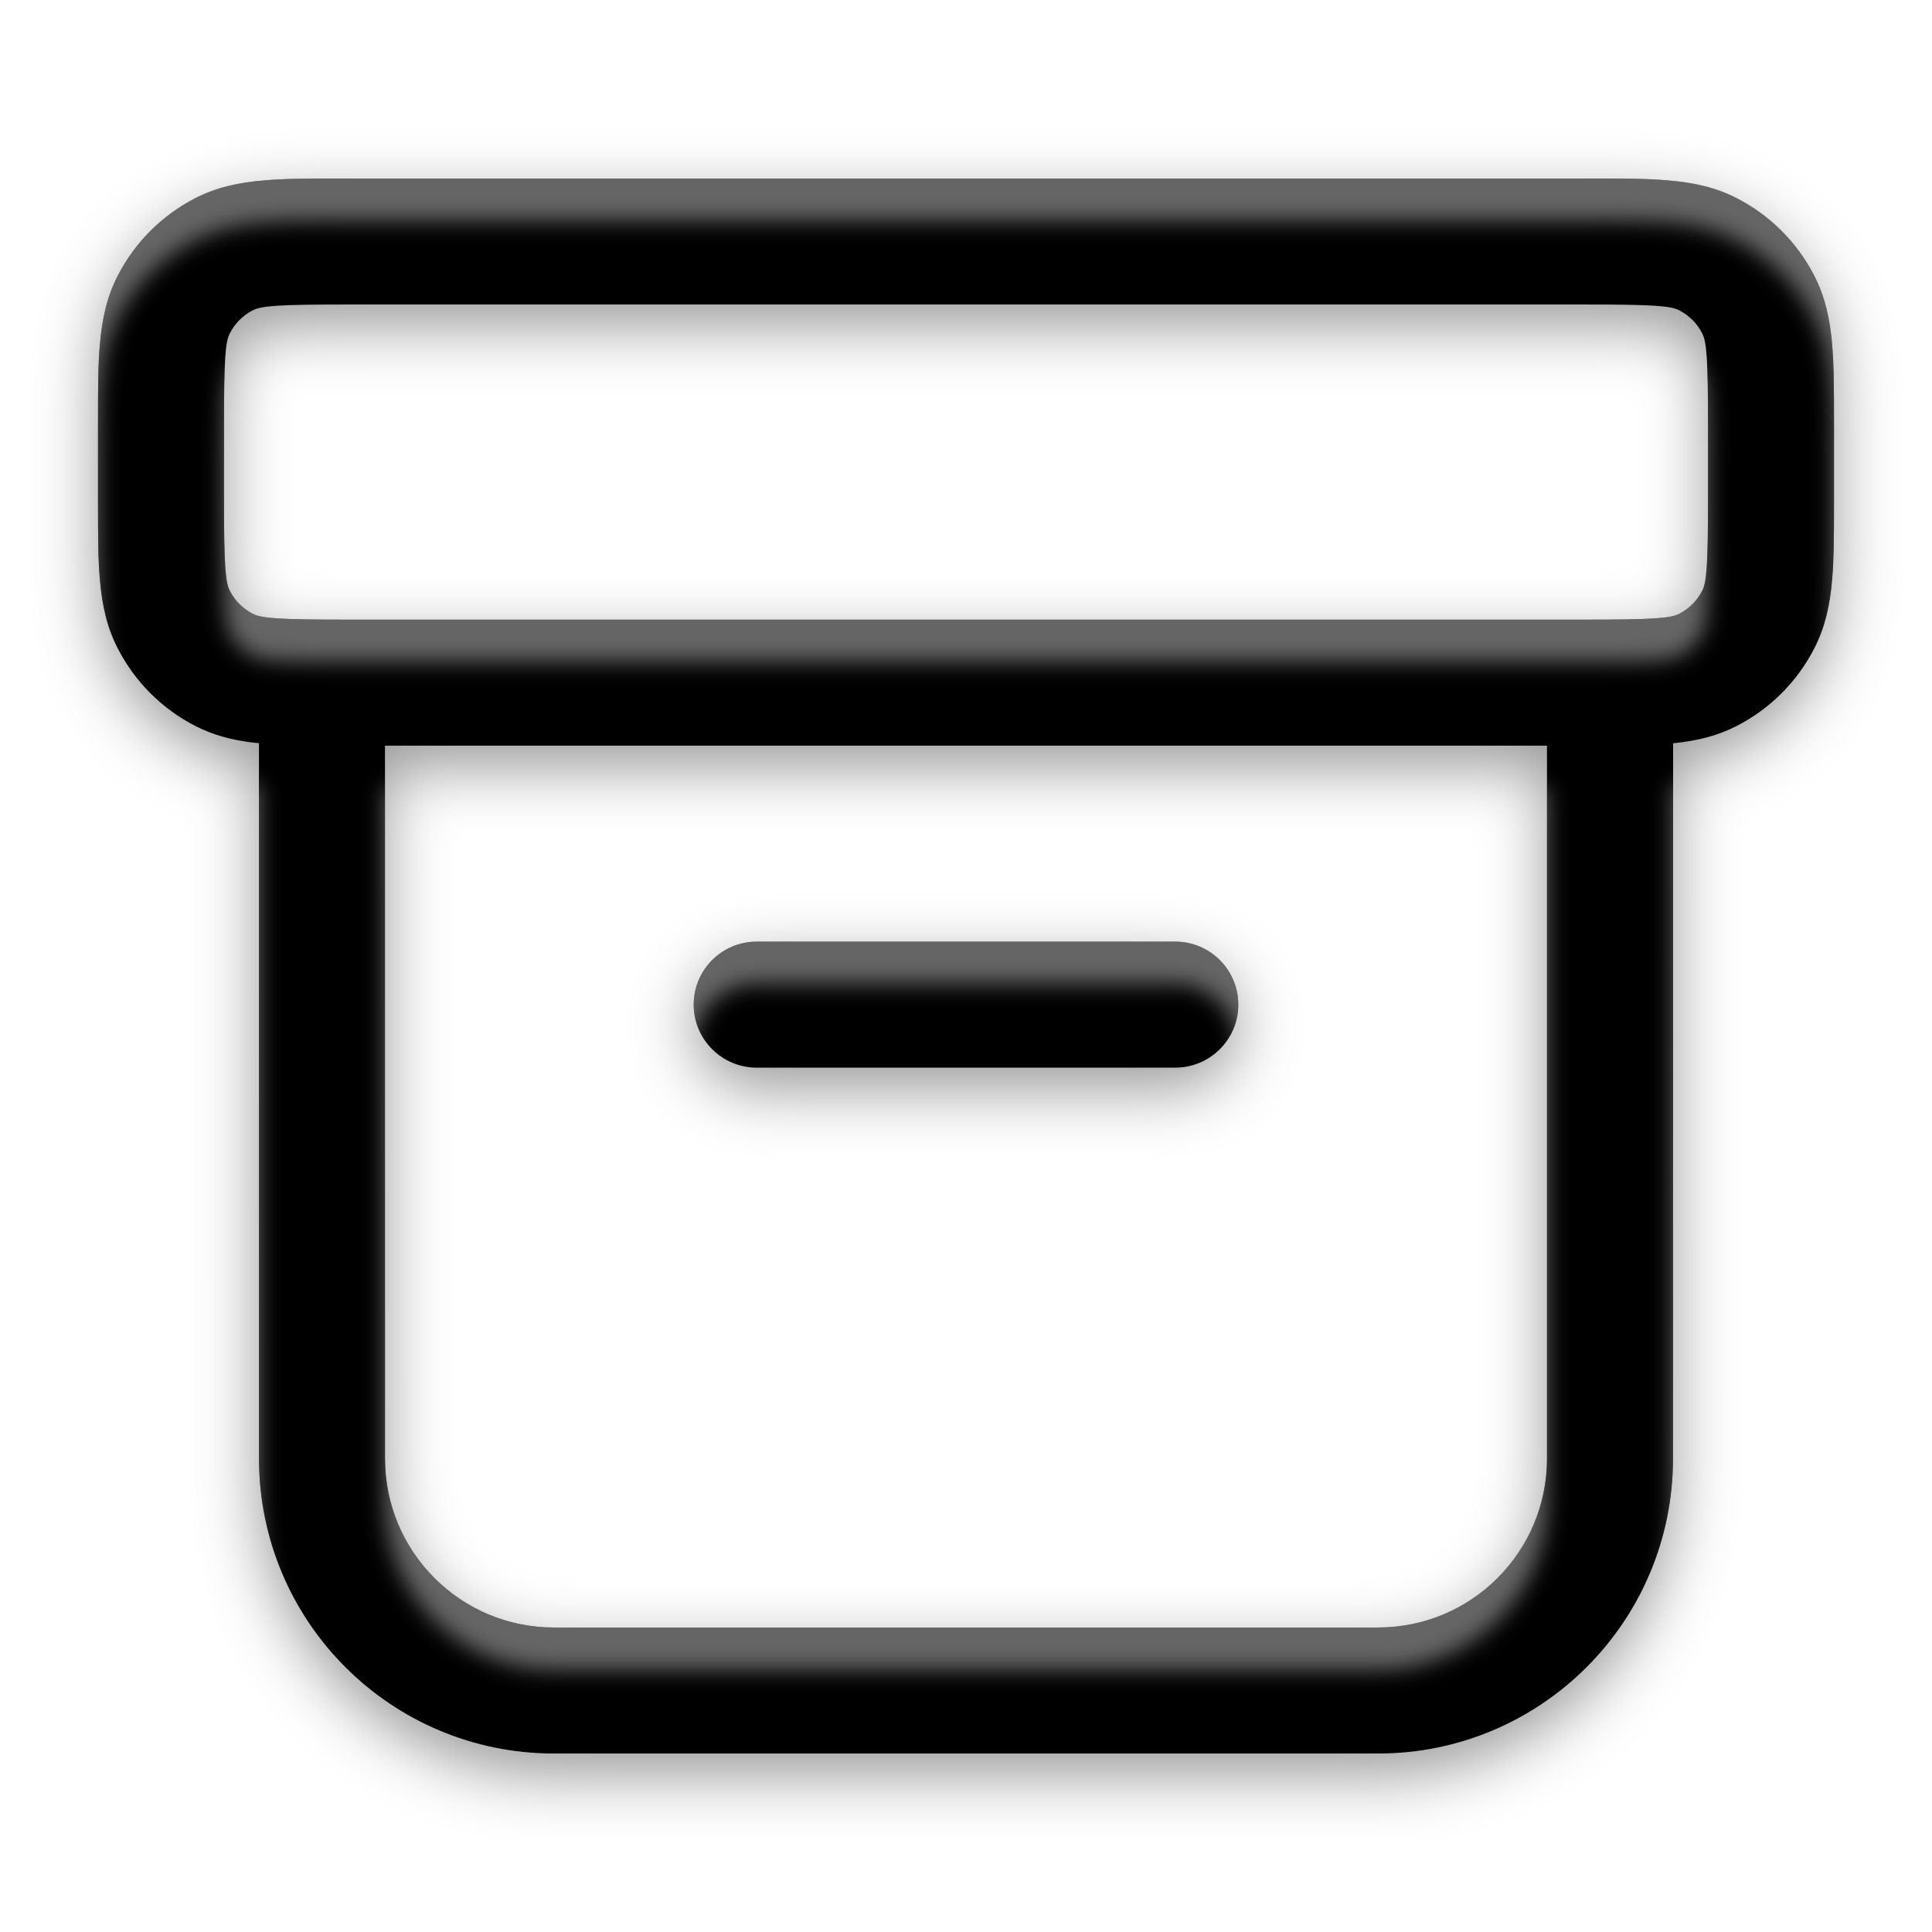
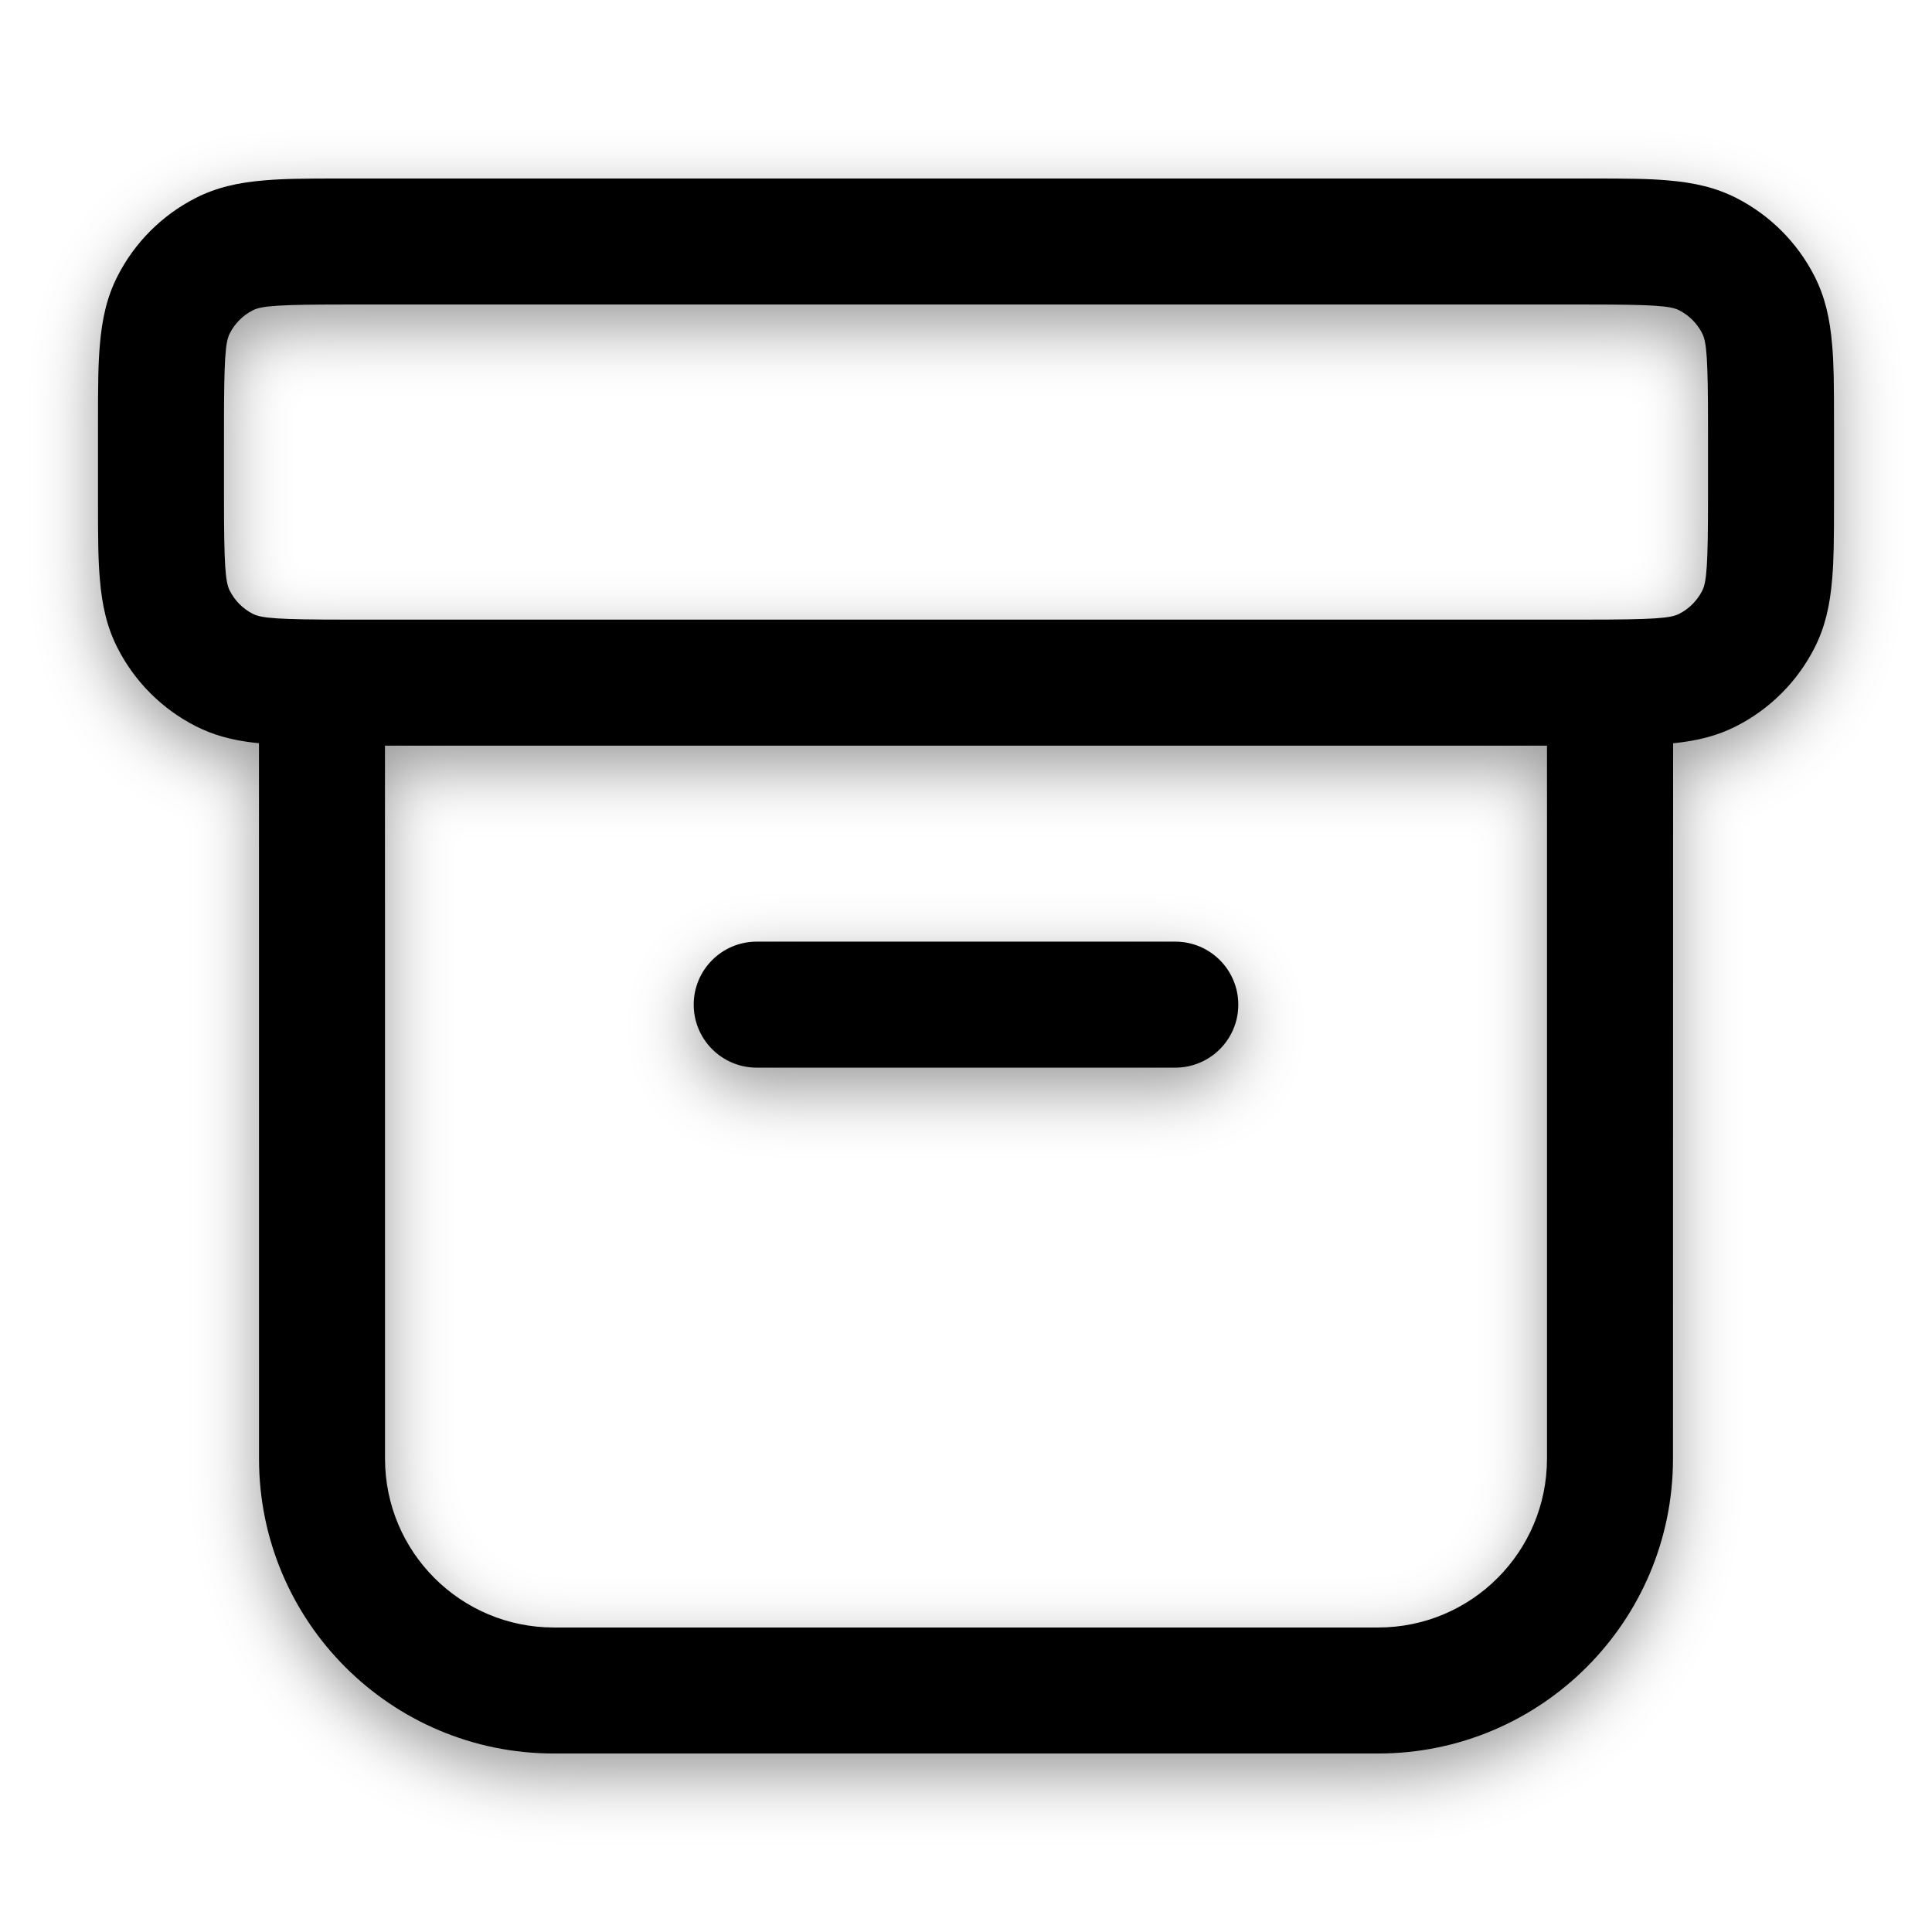
<svg xmlns="http://www.w3.org/2000/svg" xmlns:xlink="http://www.w3.org/1999/xlink" width="46px" height="46px" viewBox="0 0 46 46" version="1.1">
  <defs>
    <path d="M39.686,4.293 C40.341,4.346 40.856,4.467 41.341,4.714 C42.142,5.123 42.794,5.774 43.202,6.576 C43.449,7.06 43.571,7.576 43.624,8.231 C43.661,8.68 43.667,9.055 43.667,10.166 L43.667,11.837 C43.667,12.948 43.661,13.323 43.624,13.772 C43.571,14.428 43.449,14.943 43.202,15.427 C42.794,16.229 42.142,16.881 41.341,17.289 C40.894,17.517 40.421,17.638 39.836,17.697 L39.833,34.73 C39.833,38.607 36.69,41.75 32.813,41.75 L13.187,41.75 C9.31,41.75 6.167,38.607 6.167,34.73 L6.166,17.695 L6.042,17.683 C5.512,17.62 5.075,17.501 4.659,17.289 C3.858,16.881 3.206,16.229 2.798,15.427 C2.551,14.943 2.429,14.428 2.376,13.772 C2.339,13.323 2.333,12.948 2.333,11.837 L2.333,10.166 C2.333,9.055 2.339,8.68 2.376,8.231 C2.429,7.576 2.551,7.06 2.798,6.576 C3.206,5.774 3.858,5.123 4.659,4.714 C5.144,4.467 5.659,4.346 6.314,4.293 C6.764,4.256 7.138,4.25 8.249,4.25 L37.751,4.25 C38.862,4.25 39.236,4.256 39.686,4.293 Z M9.166,17.753 L9.167,34.73 C9.167,36.95 10.966,38.75 13.187,38.75 L32.813,38.75 C35.034,38.75 36.833,36.95 36.833,34.73 L36.833,17.753 L9.166,17.753 Z M27.983,22.42 C28.812,22.42 29.483,23.092 29.483,23.92 C29.483,24.748 28.812,25.42 27.983,25.42 L18.017,25.42 C17.188,25.42 16.517,24.748 16.517,23.92 C16.517,23.092 17.188,22.42 18.017,22.42 L27.983,22.42 Z M8.249,7.25 C6.619,7.25 6.228,7.282 6.021,7.387 C5.784,7.508 5.591,7.701 5.471,7.938 C5.365,8.145 5.333,8.535 5.333,10.166 L5.333,11.837 C5.333,13.468 5.365,13.858 5.471,14.065 C5.591,14.302 5.784,14.495 6.021,14.616 C6.228,14.721 6.619,14.753 8.249,14.753 L37.751,14.753 C39.381,14.753 39.772,14.721 39.979,14.616 C40.216,14.495 40.409,14.302 40.529,14.065 C40.635,13.858 40.667,13.468 40.667,11.837 L40.667,10.166 C40.667,8.535 40.635,8.145 40.529,7.938 C40.409,7.701 40.216,7.508 39.979,7.387 C39.772,7.282 39.381,7.25 37.751,7.25 L8.249,7.25 Z" id="path-1" />
    <filter x="-6.0%" y="-5.3%" width="112.1%" height="113.3%" filterUnits="objectBoundingBox" id="filter-2">
      <feOffset dx="0" dy="0.5" in="SourceAlpha" result="shadowOffsetOuter1" />
      <feGaussianBlur stdDeviation="0.75" in="shadowOffsetOuter1" result="shadowBlurOuter1" />
      <feColorMatrix values="0 0 0 0 0   0 0 0 0 0   0 0 0 0 0  0 0 0 0.4 0" type="matrix" in="shadowBlurOuter1" />
    </filter>
-     <filter x="-5.4%" y="-4.7%" width="110.9%" height="112.0%" filterUnits="objectBoundingBox" id="filter-3">
-       <feGaussianBlur stdDeviation="0.25" in="SourceAlpha" result="shadowBlurInner1" />
-       <feOffset dx="0" dy="1" in="shadowBlurInner1" result="shadowOffsetInner1" />
-       <feComposite in="shadowOffsetInner1" in2="SourceAlpha" operator="arithmetic" k2="-1" k3="1" result="shadowInnerInner1" />
-       <feColorMatrix values="0 0 0 0 1   0 0 0 0 1   0 0 0 0 1  0 0 0 0.396 0" type="matrix" in="shadowInnerInner1" />
-     </filter>
  </defs>
  <g id="Combined-Shape" stroke="none" fill="none">
    <use fill="black" fill-opacity="1" filter="url(#filter-2)" xlink:href="#path-1" />
    <use fill="#000000" fill-rule="evenodd" xlink:href="#path-1" />
-     <use fill="black" fill-opacity="1" filter="url(#filter-3)" xlink:href="#path-1" />
  </g>
</svg>
